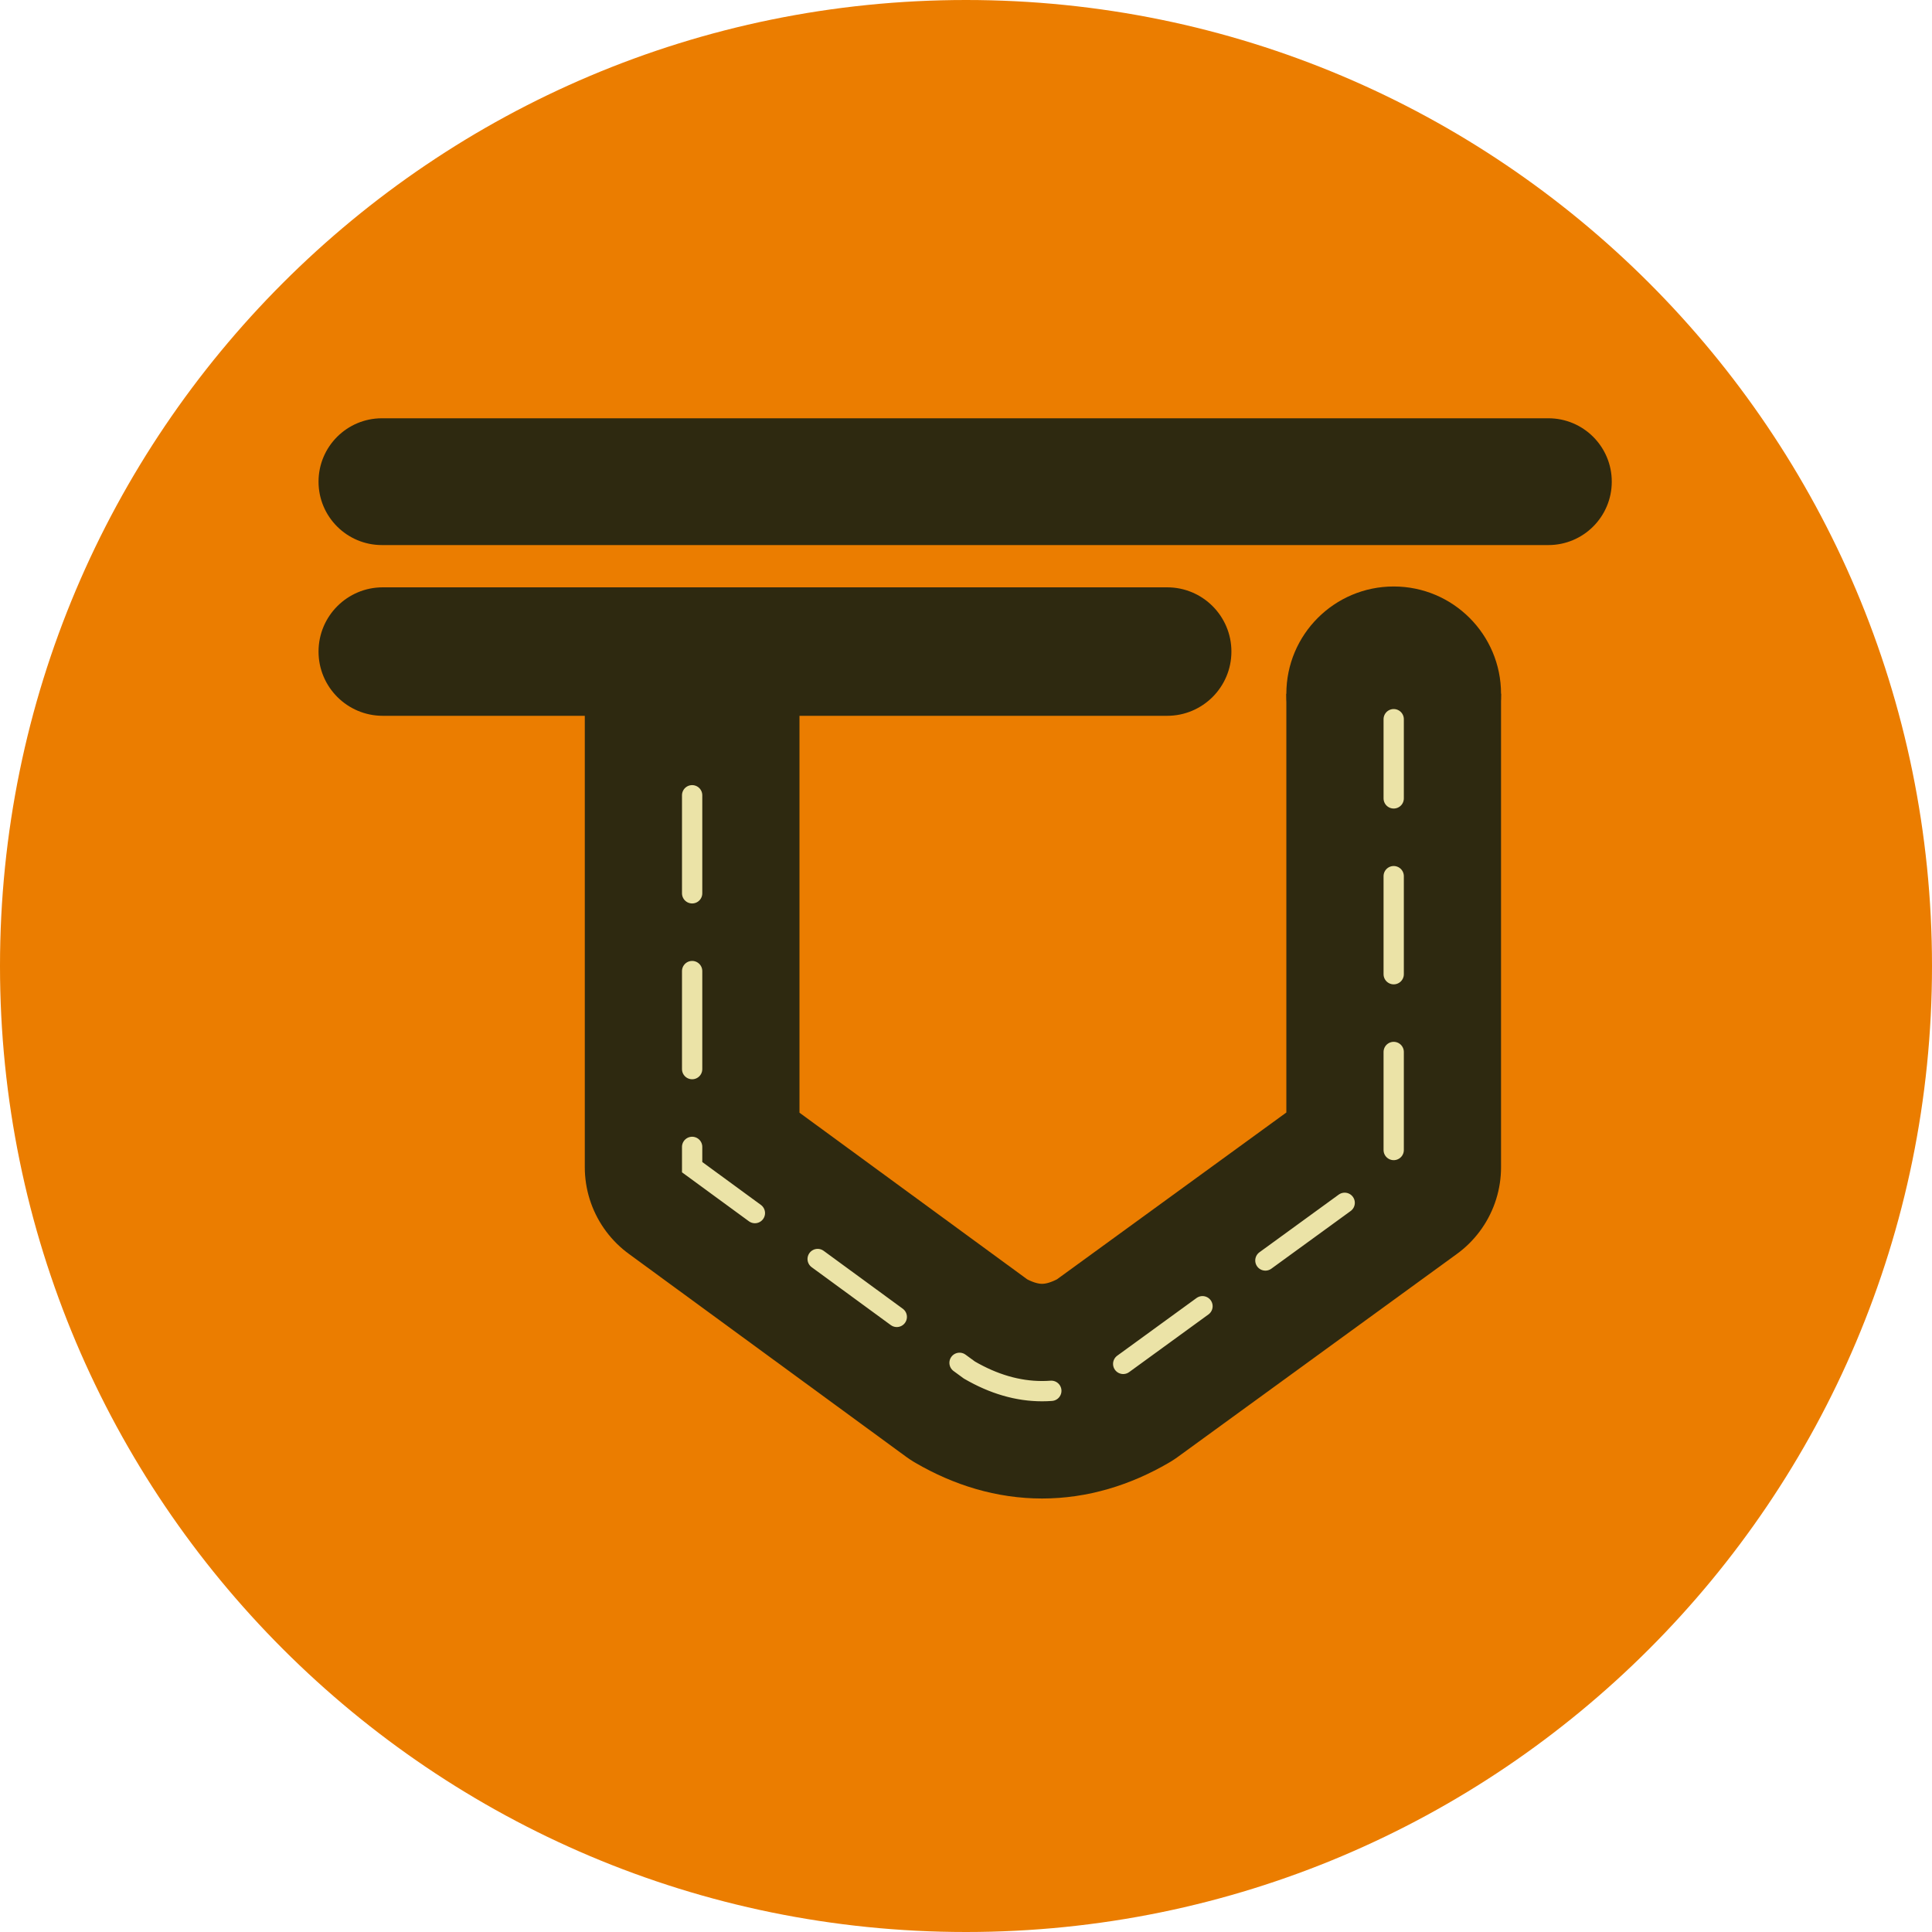
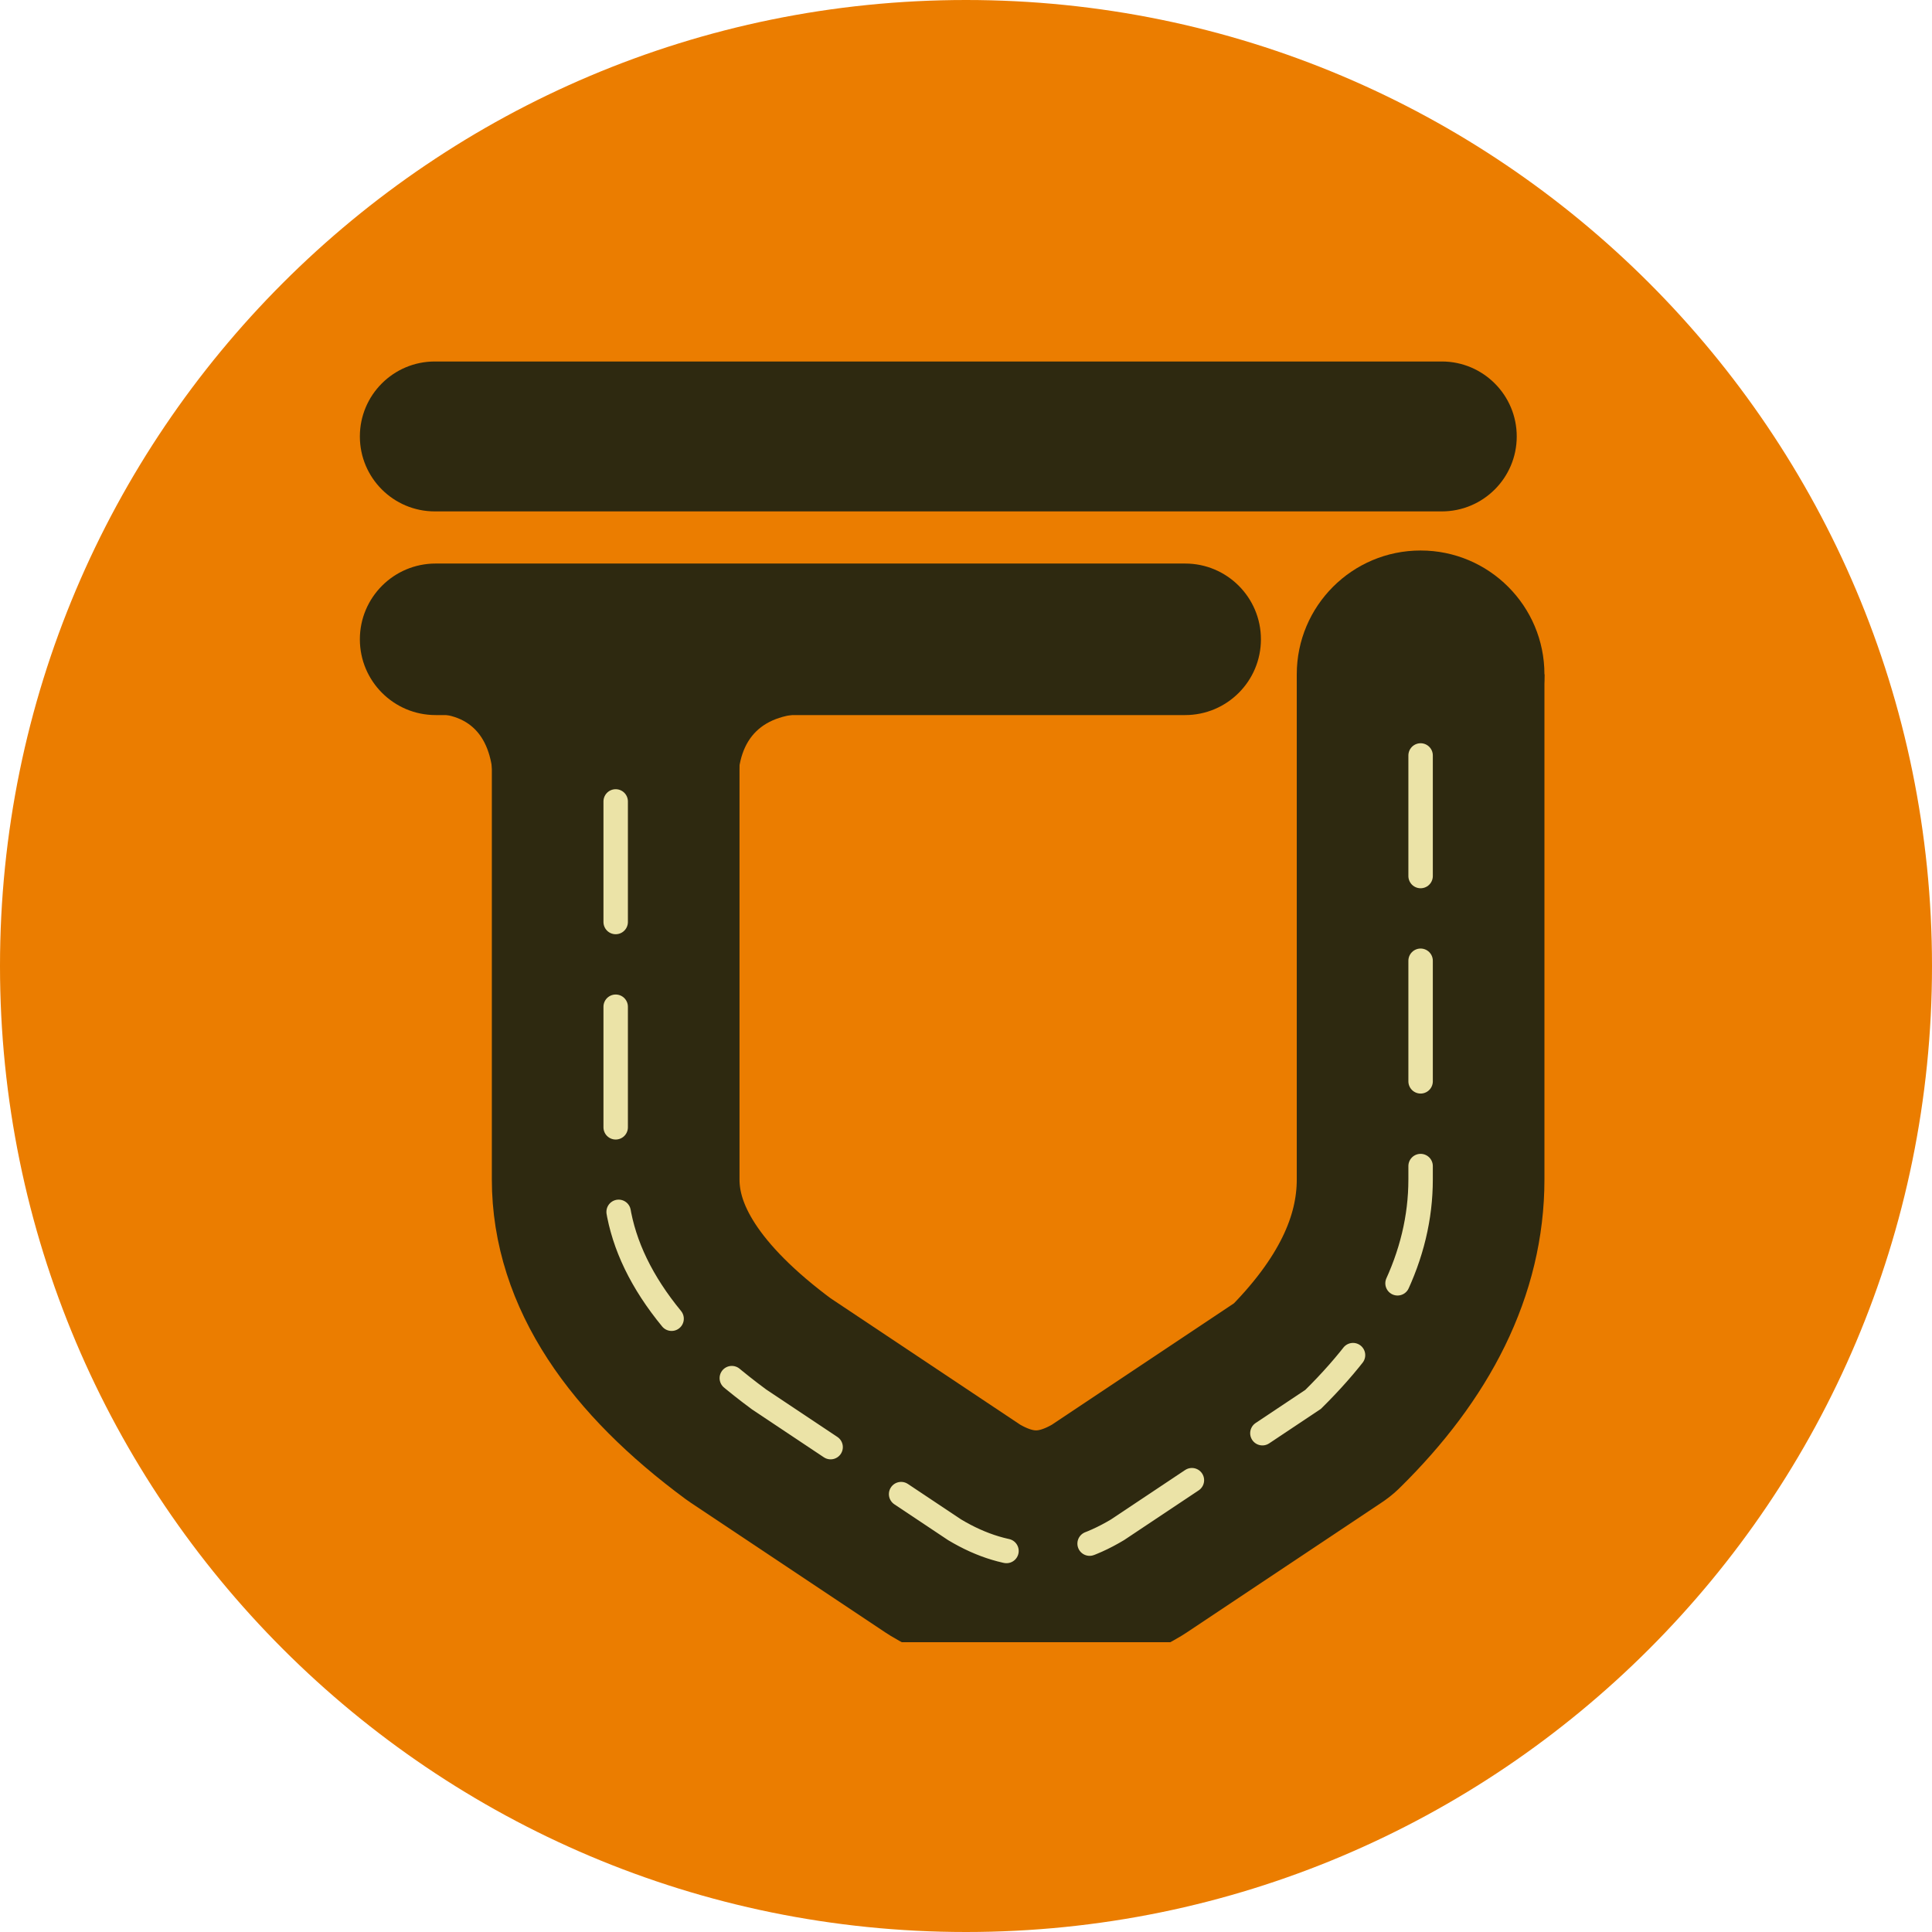
<svg xmlns="http://www.w3.org/2000/svg" viewBox="0 0 64 64">
  <circle cx="32" cy="32" r="32" fill="#EB7D00" />
-   <svg x="9.6" y="9.6" width="44.8" height="44.8" viewBox="18 131 800 800">
-     <rect x="35" y="207" width="765" height="75" rx="37.5" fill="#2E2910" />
-     <rect x="35" y="307" width="540" height="76" rx="38" fill="#2E2910" />
-     <path d="M256 340 V650 L420 770 Q463 795 506 770 L671 650 V370" fill="none" stroke="#2E2910" stroke-width="127" stroke-linejoin="round" />
-     <circle cx="671" cy="370" r="63.5" fill="#2E2910" />
-     <path d="M256 430 V650 L420 770 Q463 795 506 770 L671 650 V385" fill="none" stroke="#EBE3A7" stroke-width="12" stroke-linecap="round" stroke-dasharray="58 46" />
+   <svg x="9.6" y="9.6" width="44.8" height="44.8" viewBox="232 214 830 830">
+     <rect x="275" y="258" width="710" height="92" rx="46" fill="#2E2910" />
+     <rect x="275" y="382" width="553" height="93" rx="46.5" fill="#2E2910" />
+     <path d="M432 470 V760 Q432 830 520 895 L640 975 Q690 1005 740 975 L860 895 Q926 830 926 760 V450" fill="none" stroke="#2E2910" stroke-width="152" stroke-linejoin="round" />
+     <circle cx="926" cy="450" r="76" fill="#2E2910" />
+     <path d="M318 474 L357 474 L357 520 Q357 474 318 474 Z" fill="#2E2910" />
+     <path d="M507 474 L552 474 Q507 474 507 518 Z" fill="#2E2910" />
+     <path d="M432 528 V760 Q432 830 520 895 L640 975 Q690 1005 740 975 L860 895 Q926 830 926 760 V468" fill="none" stroke="#EBE3A7" stroke-width="15" stroke-linecap="round" stroke-dasharray="74 52" />
  </svg>
</svg>
